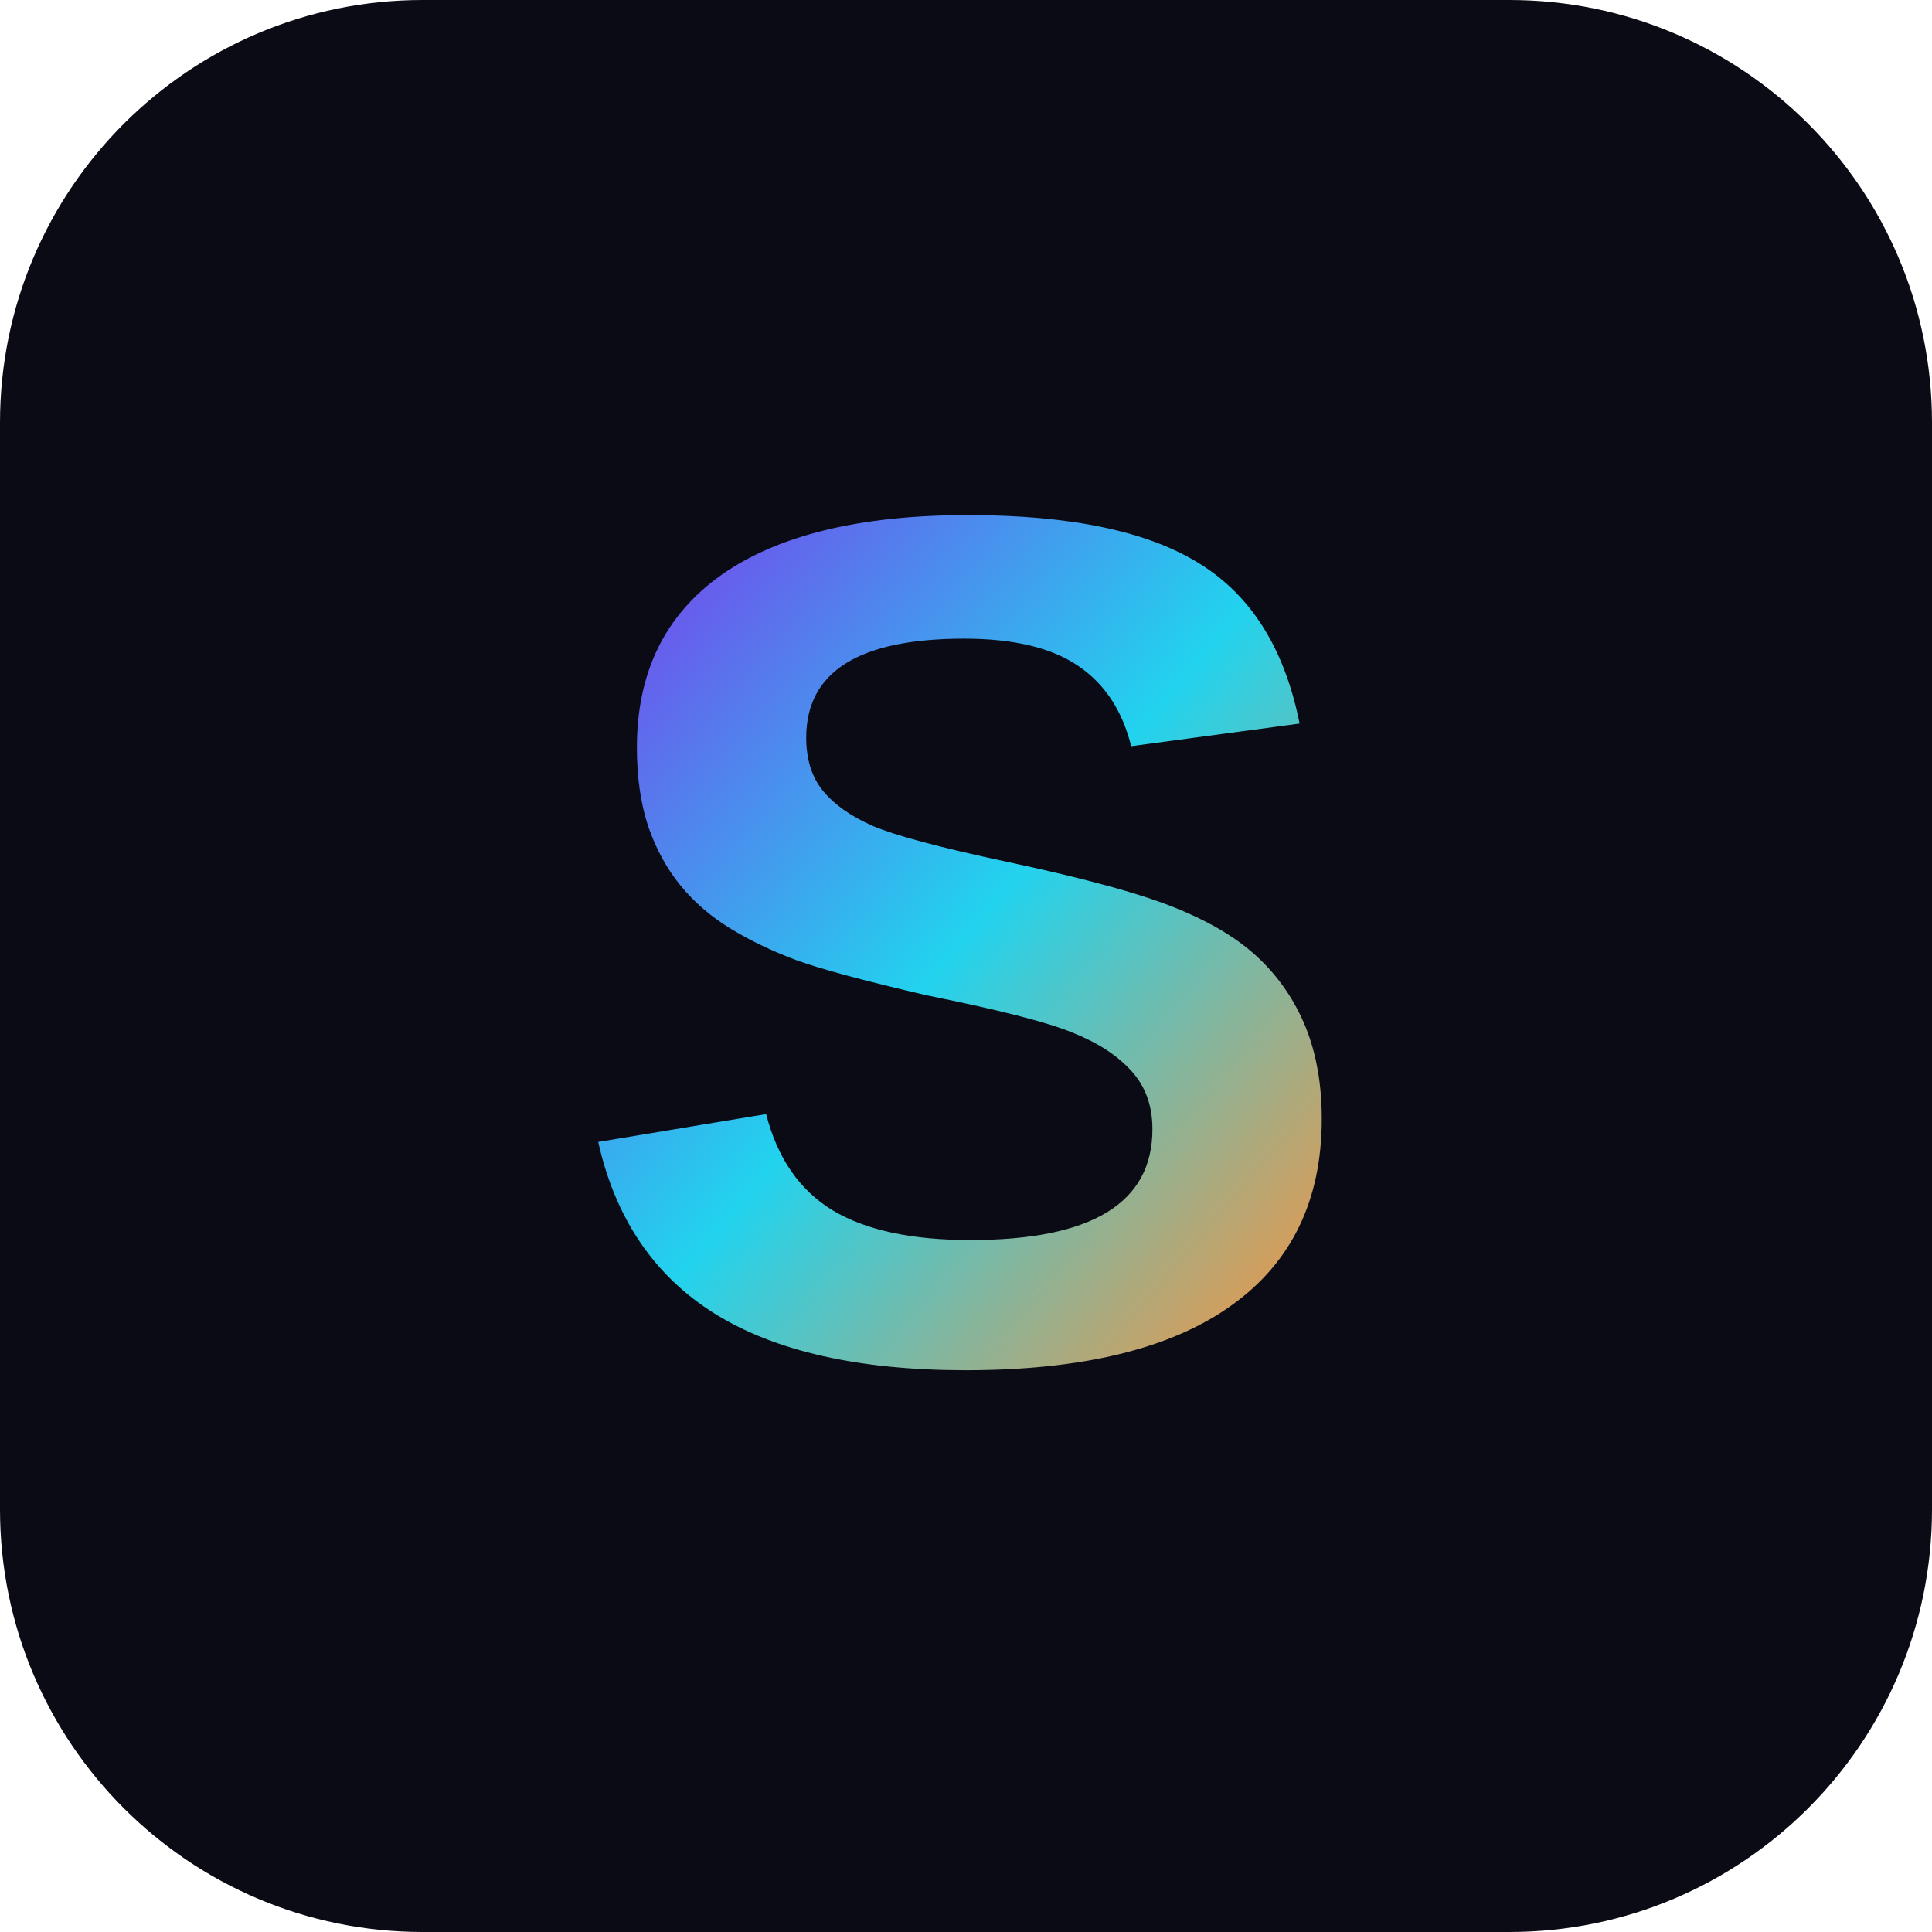
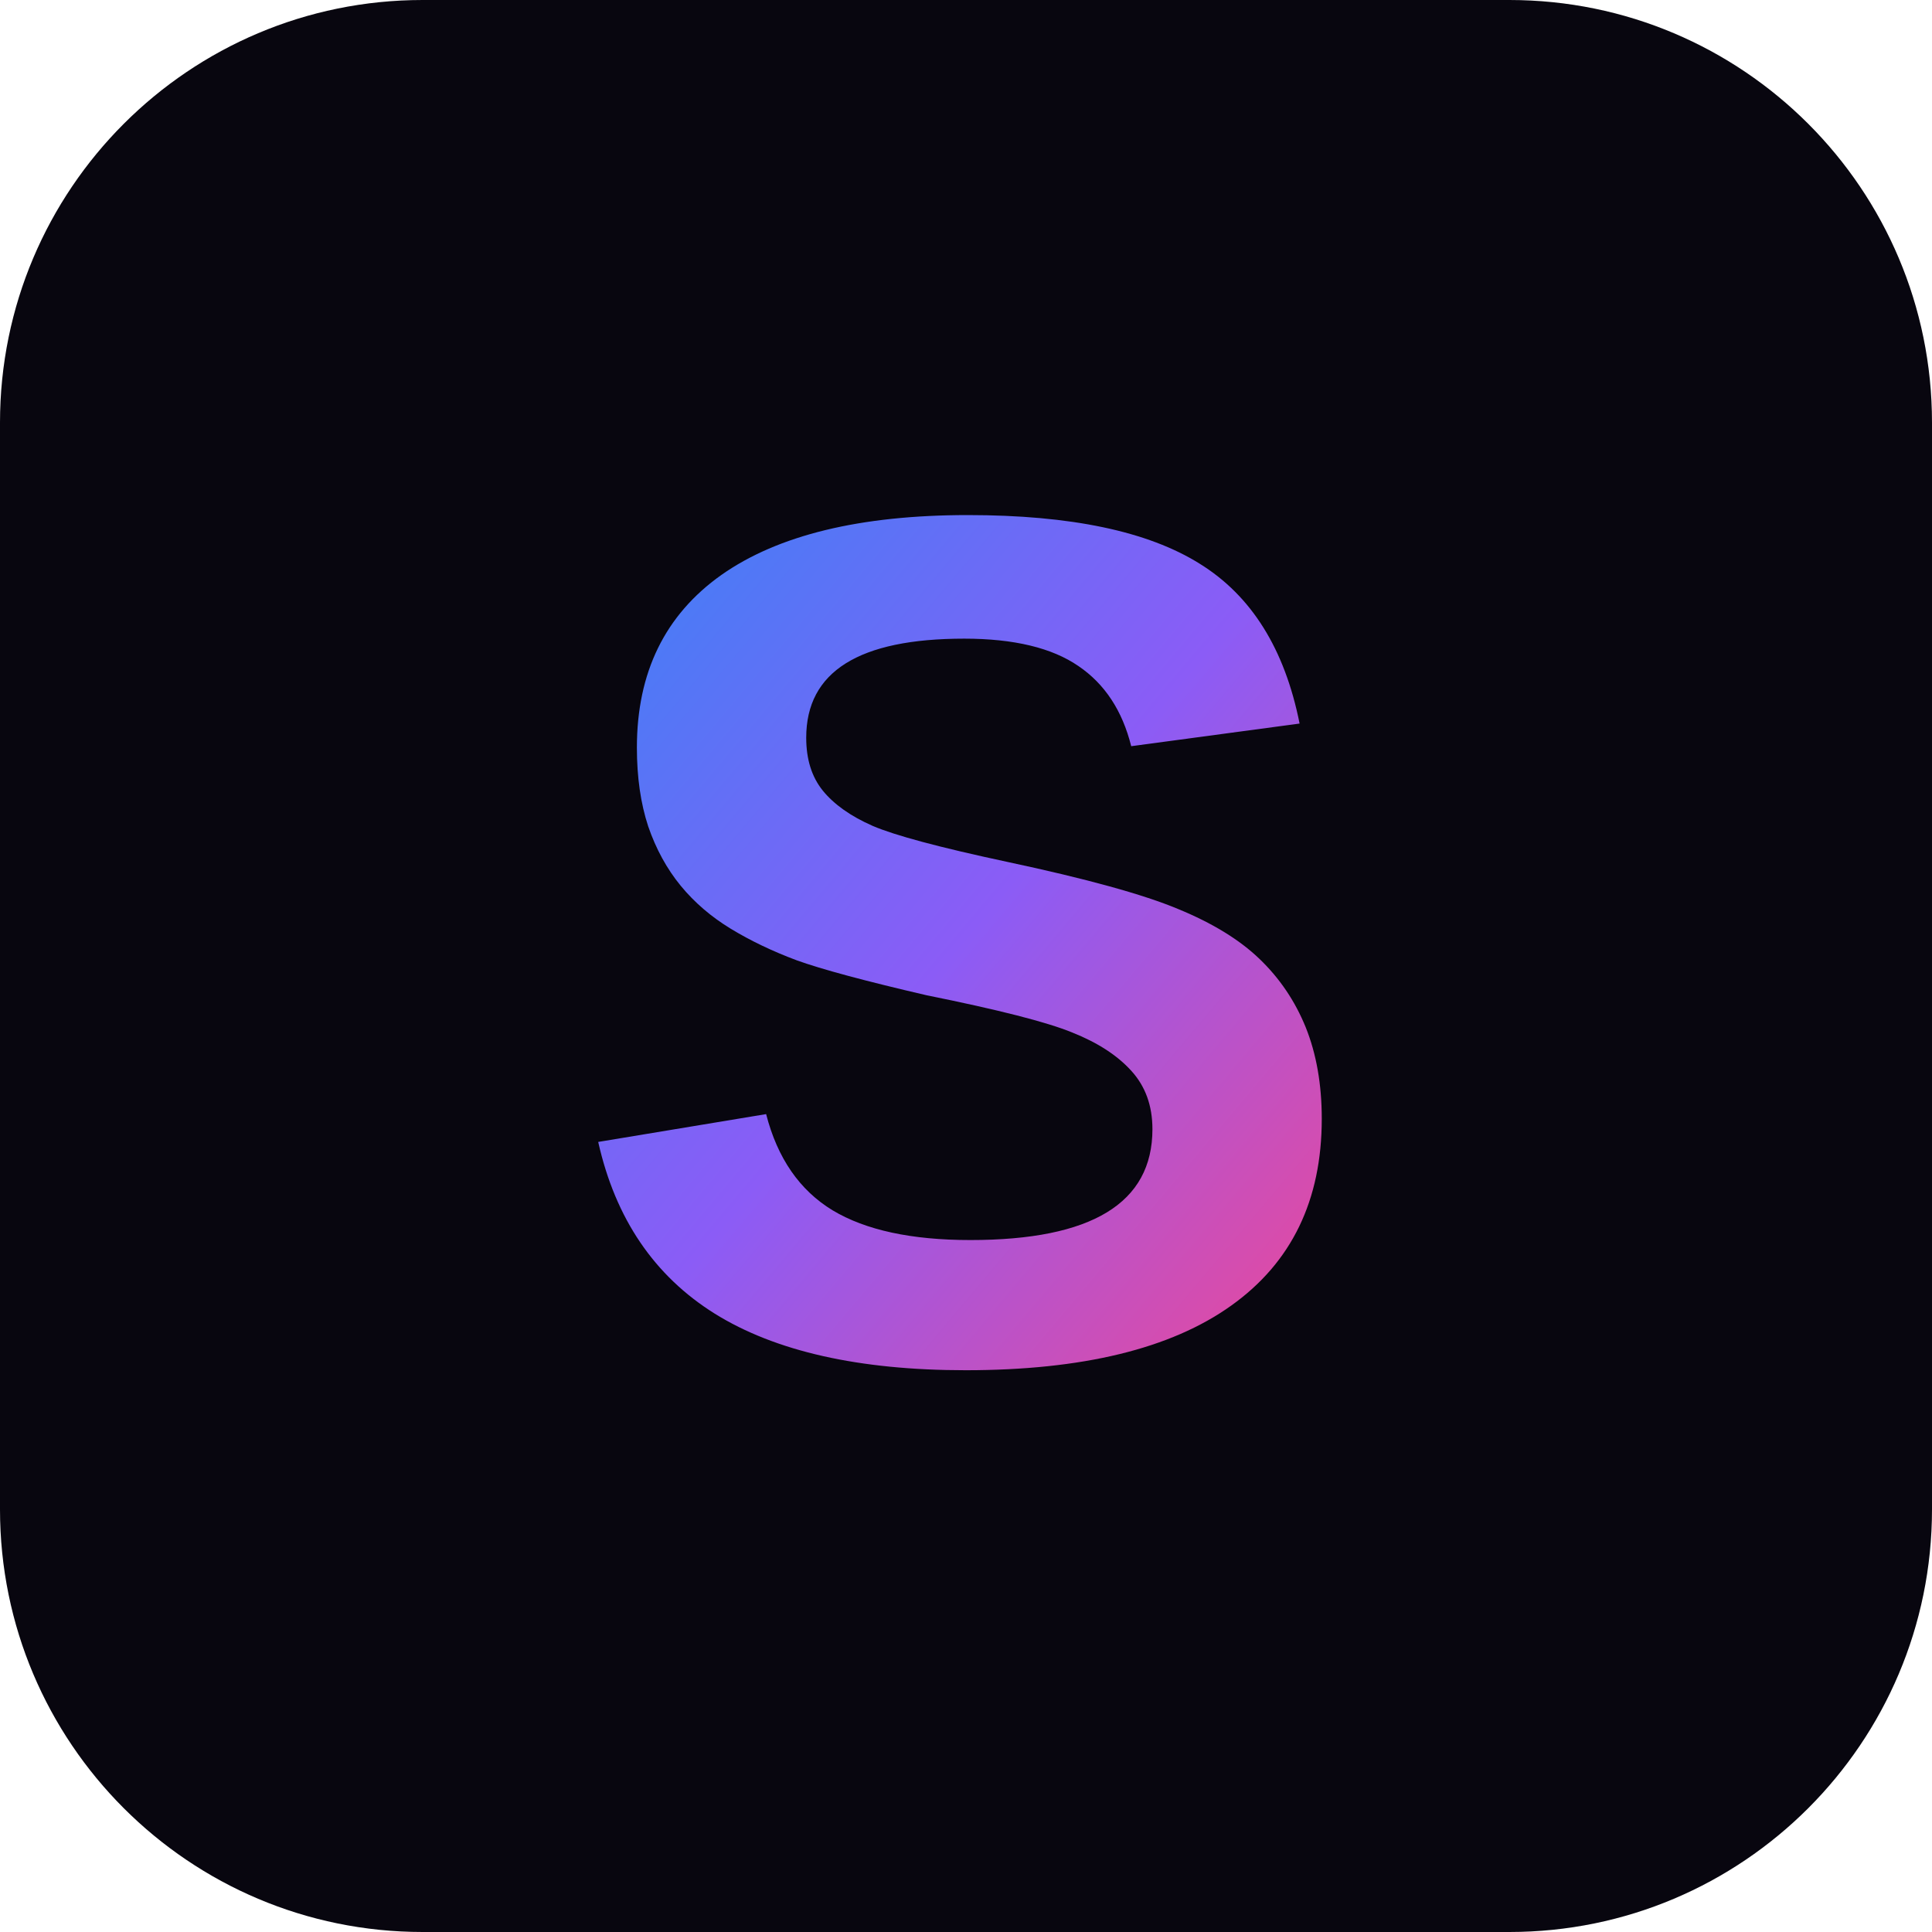
<svg xmlns="http://www.w3.org/2000/svg" viewBox="0 0 64 64" width="64" height="64">
  <defs>
    <linearGradient id="fg" x1="0" y1="0" x2="1" y2="1">
-       <stop offset="0" stop-color="#7C3AED" />
-       <stop offset="0.5" stop-color="#22D3EE" />
-       <stop offset="1" stop-color="#FB923C" />
+       <stop offset="0" stop-color="#3B82F6" />
+       <stop offset="0.5" stop-color="#8B5CF6" />
+       <stop offset="1" stop-color="#EC4899" />
    </linearGradient>
  </defs>
-   <rect width="64" height="64" rx="14" fill="#0B0B15" />
+   <rect width="64" height="64" rx="14" fill="#08060F" />
  <text x="32" y="45" font-family="Arial Black, Arial, sans-serif" font-size="40" font-weight="900" text-anchor="middle" fill="url(#fg)">S</text>
</svg>
